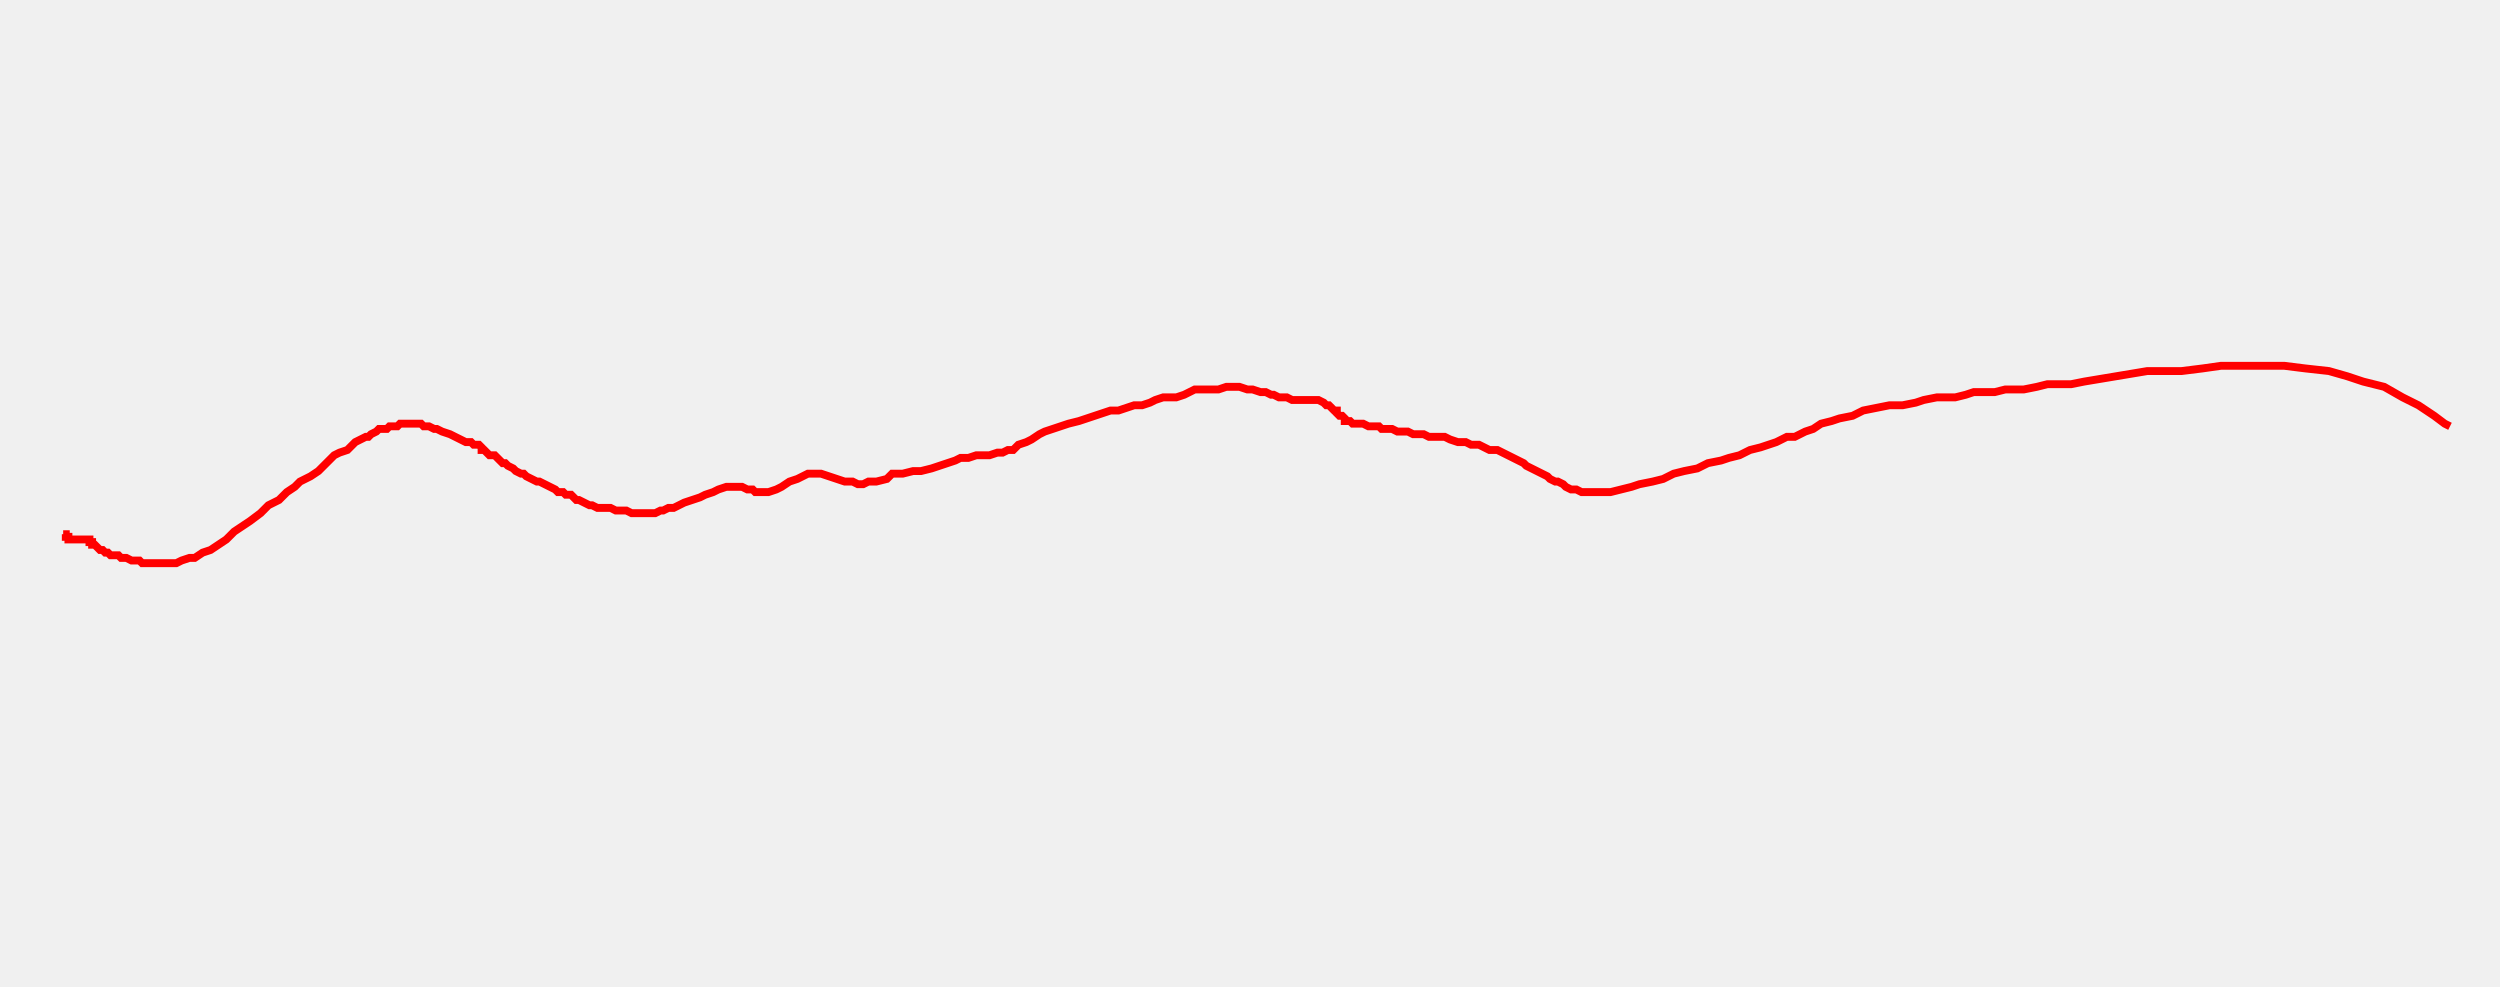
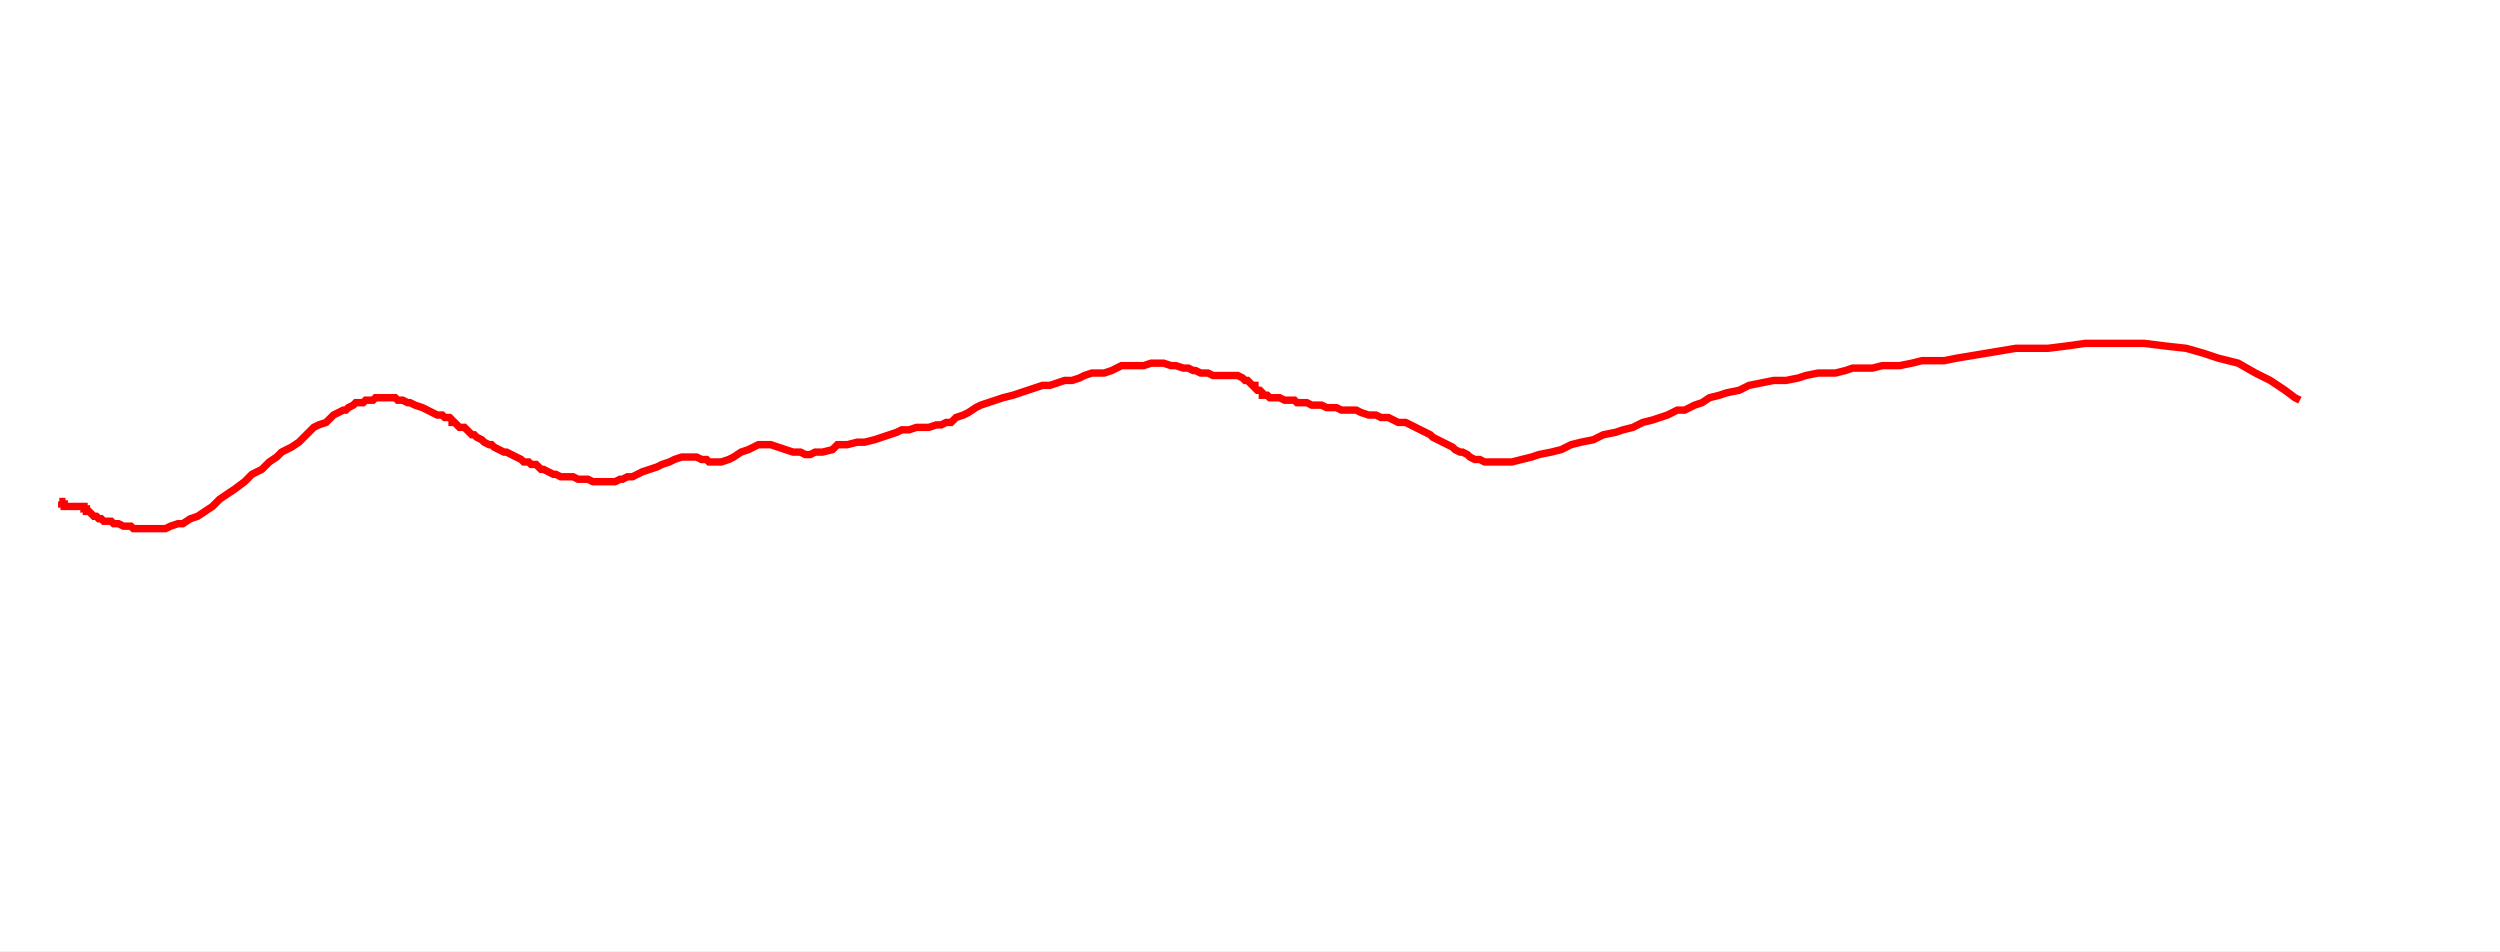
- <svg xmlns="http://www.w3.org/2000/svg" version="1.1" width="950" height="375" id="chartSvg">
+ <svg xmlns="http://www.w3.org/2000/svg" version="1.1" class="marks" width="1012" height="385" viewBox="0 0 1012 385">
+   <rect width="1012" height="385" fill="white" />
  <path d="M24,203 L25,203 L25,204 L26,204 L26,205 L27,205 L28,205 L29,205 L30,205 L31,205 L32,205 L33,205 L34,205 L34,206 L35,206 L35,207 L36,207 L37,208 L38,209 L39,209 L40,210 L41,210 L42,211 L44,211 L45,211 L46,212 L47,212 L48,212 L50,213 L51,213 L53,213 L54,214 L55,214 L56,214 L58,214 L60,214 L63,214 L65,214 L67,214 L69,213 L72,212 L74,212 L77,210 L80,209 L83,207 L86,205 L89,202 L92,200 L95,198 L99,195 L102,192 L106,190 L109,187 L112,185 L114,183 L118,181 L121,179 L123,177 L125,175 L127,173 L129,172 L132,171 L134,169 L135,168 L137,167 L139,166 L140,166 L141,165 L143,164 L144,163 L145,163 L146,163 L147,163 L148,162 L149,162 L150,162 L151,162 L152,161 L154,161 L155,161 L156,161 L157,161 L158,161 L160,161 L161,162 L162,162 L163,162 L165,163 L166,163 L168,164 L171,165 L173,166 L175,167 L177,168 L179,168 L180,169 L182,169 L183,170 L183,171 L184,171 L185,172 L186,173 L187,173 L188,173 L189,174 L190,175 L191,176 L192,176 L193,177 L195,178 L196,179 L198,180 L199,180 L200,181 L202,182 L204,183 L205,183 L207,184 L209,185 L211,186 L212,187 L214,187 L215,188 L217,188 L218,189 L219,190 L220,190 L222,191 L224,192 L225,192 L227,193 L229,193 L232,193 L234,194 L236,194 L238,194 L240,195 L242,195 L244,195 L246,195 L247,195 L249,195 L251,194 L252,194 L254,193 L256,193 L258,192 L260,191 L263,190 L266,189 L268,188 L271,187 L273,186 L276,185 L278,185 L280,185 L282,185 L284,186 L286,186 L287,187 L289,187 L291,187 L292,187 L295,186 L297,185 L300,183 L303,182 L307,180 L310,180 L312,180 L315,181 L318,182 L321,183 L324,183 L326,184 L328,184 L330,183 L333,183 L337,182 L339,180 L343,180 L347,179 L350,179 L354,178 L357,177 L360,176 L363,175 L365,174 L368,174 L371,173 L374,173 L376,173 L379,172 L381,172 L383,171 L385,171 L387,169 L390,168 L392,167 L395,165 L397,164 L400,163 L403,162 L406,161 L410,160 L413,159 L416,158 L419,157 L422,156 L425,156 L428,155 L431,154 L434,154 L437,153 L439,152 L442,151 L445,151 L447,151 L450,150 L452,149 L454,148 L456,148 L457,148 L459,148 L460,148 L463,148 L466,147 L469,147 L471,147 L474,148 L476,148 L479,149 L481,149 L483,150 L484,150 L486,151 L488,151 L489,151 L491,152 L493,152 L495,152 L497,152 L499,152 L501,152 L503,153 L504,154 L505,154 L506,155 L507,156 L508,156 L508,157 L509,158 L510,158 L511,159 L511,160 L513,160 L514,161 L515,161 L517,161 L518,161 L520,162 L521,162 L523,162 L524,162 L525,163 L526,163 L528,163 L529,163 L531,164 L533,164 L535,164 L537,165 L539,165 L541,165 L543,166 L545,166 L547,166 L549,166 L551,167 L554,168 L557,168 L559,169 L562,169 L564,170 L566,171 L569,171 L571,172 L573,173 L575,174 L577,175 L579,176 L580,177 L582,178 L584,179 L586,180 L588,181 L589,182 L591,183 L592,183 L594,184 L595,185 L597,186 L599,186 L601,187 L603,187 L605,187 L608,187 L612,187 L616,186 L620,185 L623,184 L628,183 L632,182 L636,180 L640,179 L645,178 L649,176 L654,175 L657,174 L661,173 L665,171 L669,170 L672,169 L675,168 L679,166 L682,166 L686,164 L689,163 L692,161 L696,160 L699,159 L704,158 L708,156 L713,155 L718,154 L723,154 L728,153 L731,152 L736,151 L740,151 L743,151 L747,150 L750,149 L754,149 L758,149 L762,148 L765,148 L769,148 L774,147 L778,146 L782,146 L787,146 L792,145 L798,144 L804,143 L810,142 L816,141 L823,141 L829,141 L837,140 L844,139 L852,139 L860,139 L868,139 L876,140 L885,141 L892,143 L898,145 L906,147 L913,151 L919,154 L925,158 L929,161 L931,162" fill="none" stroke="red" stroke-width="3" />
</svg>
